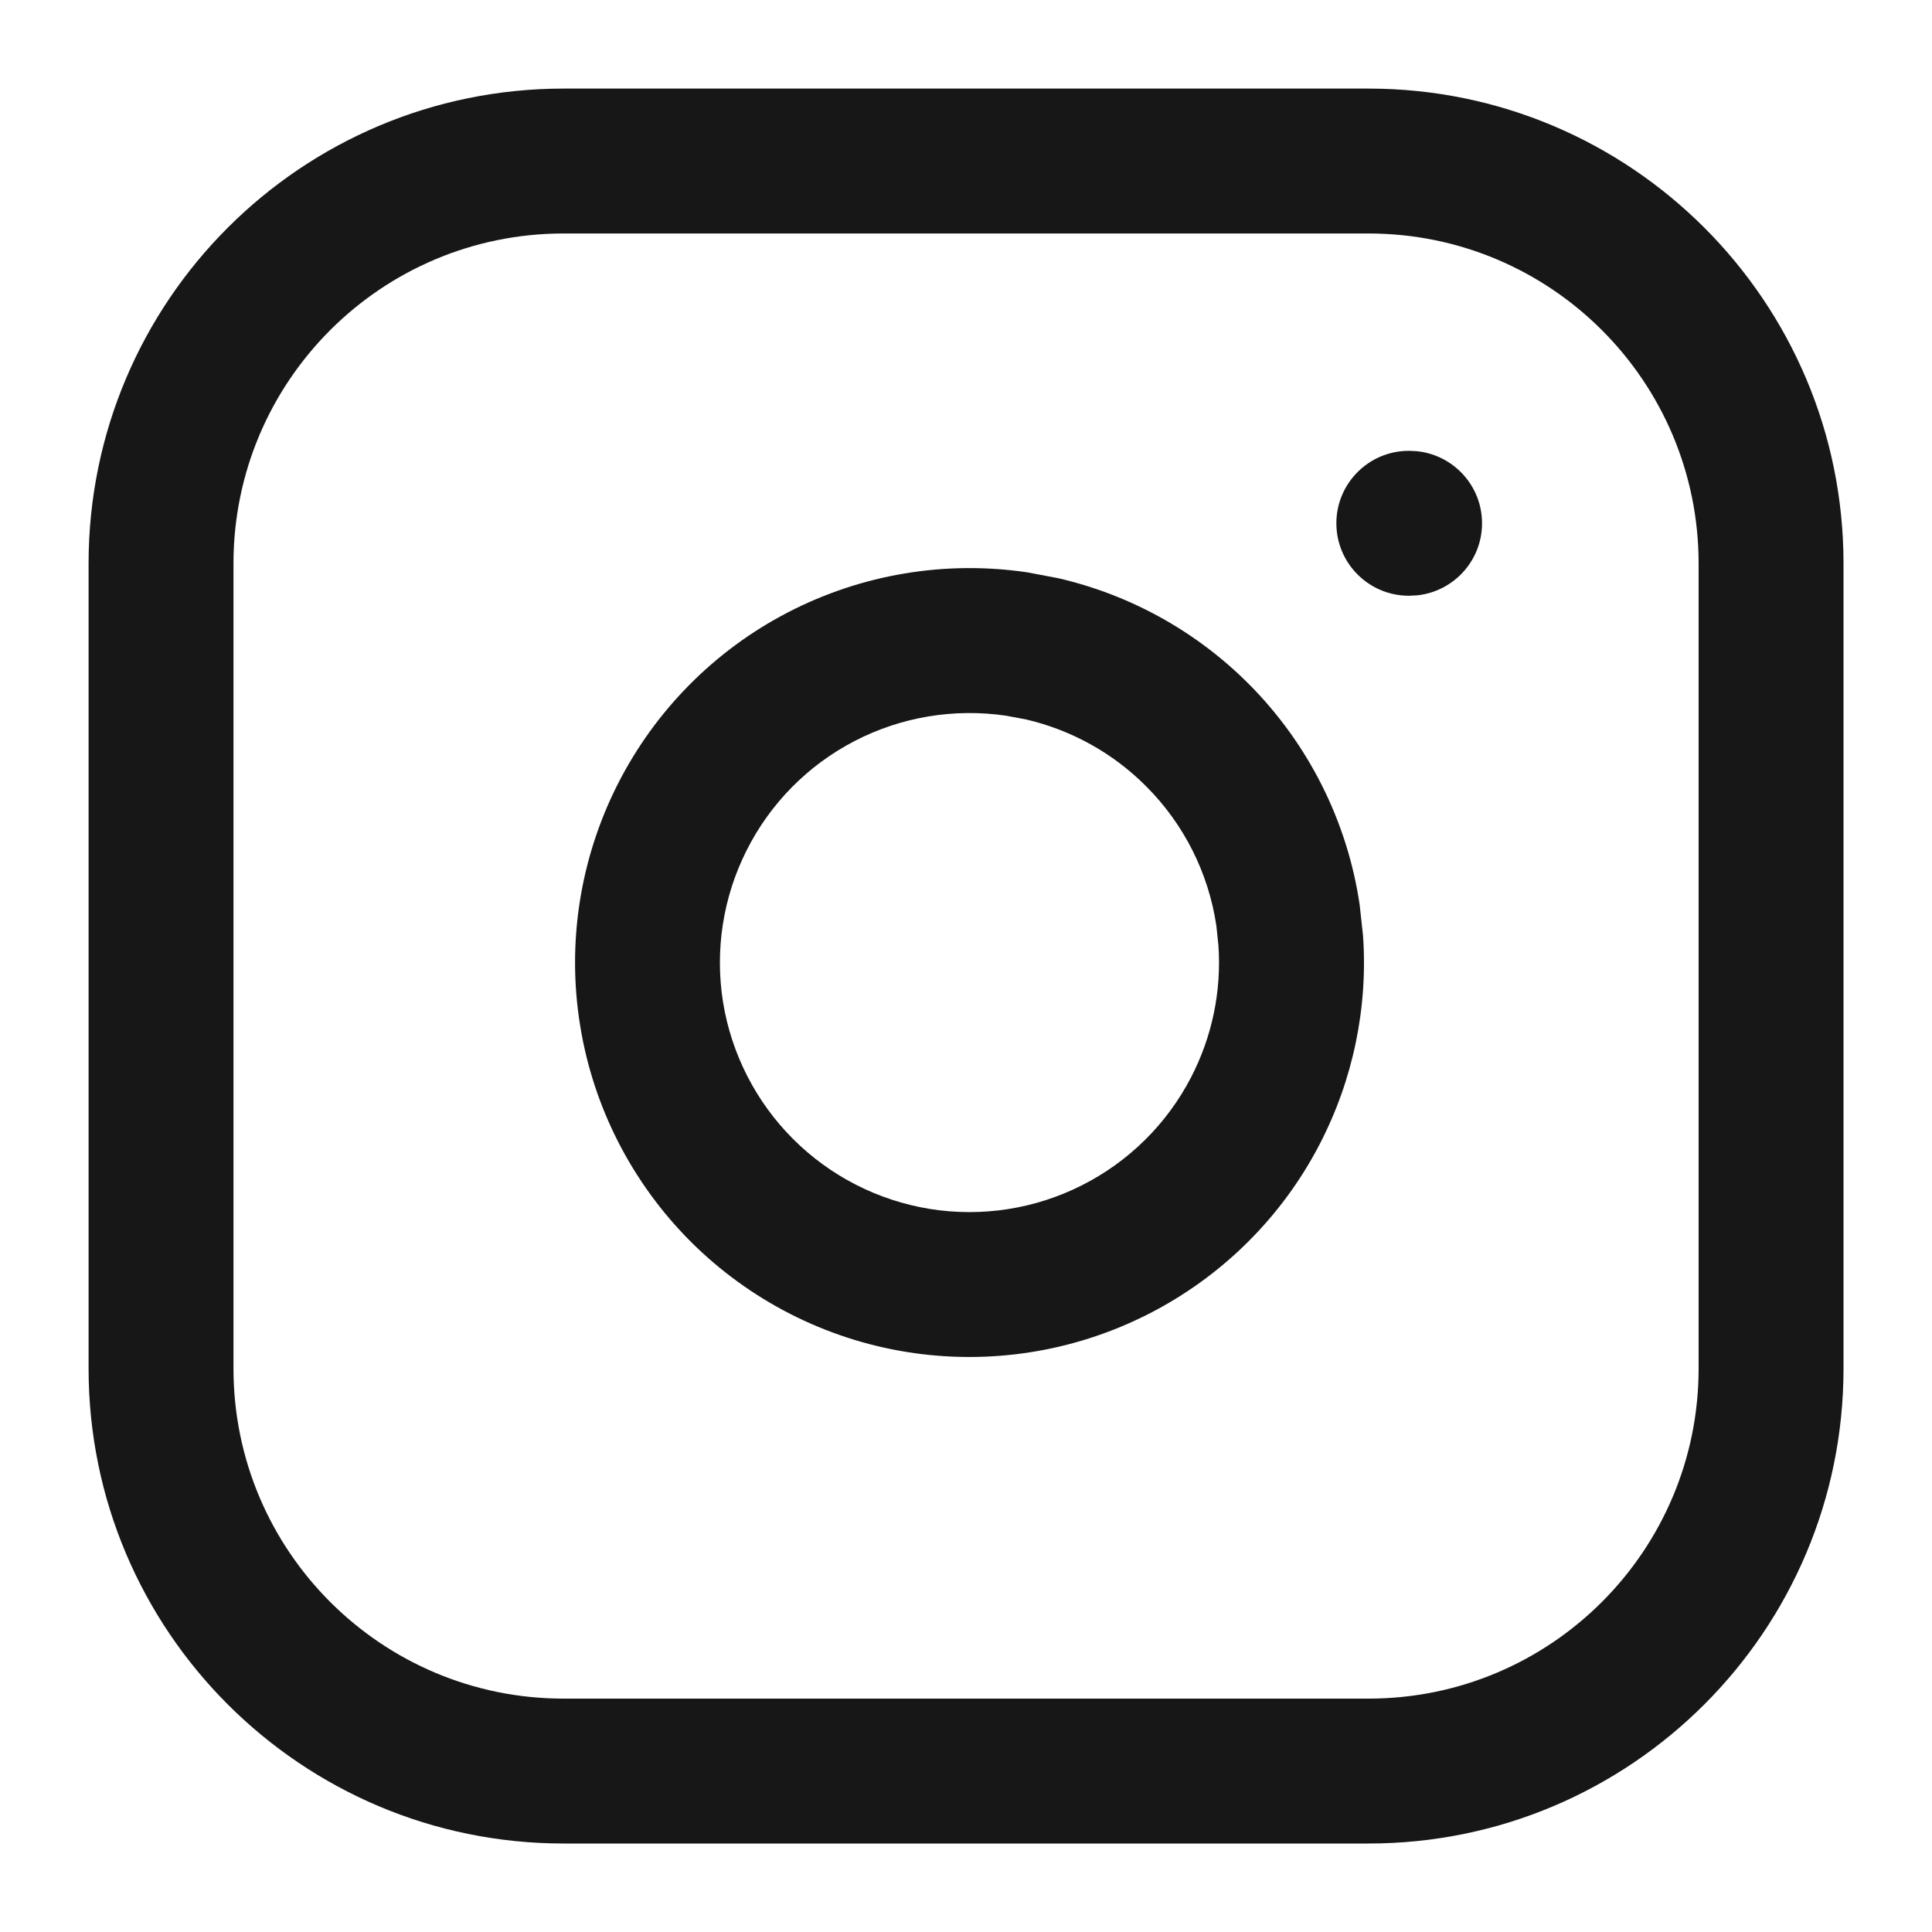
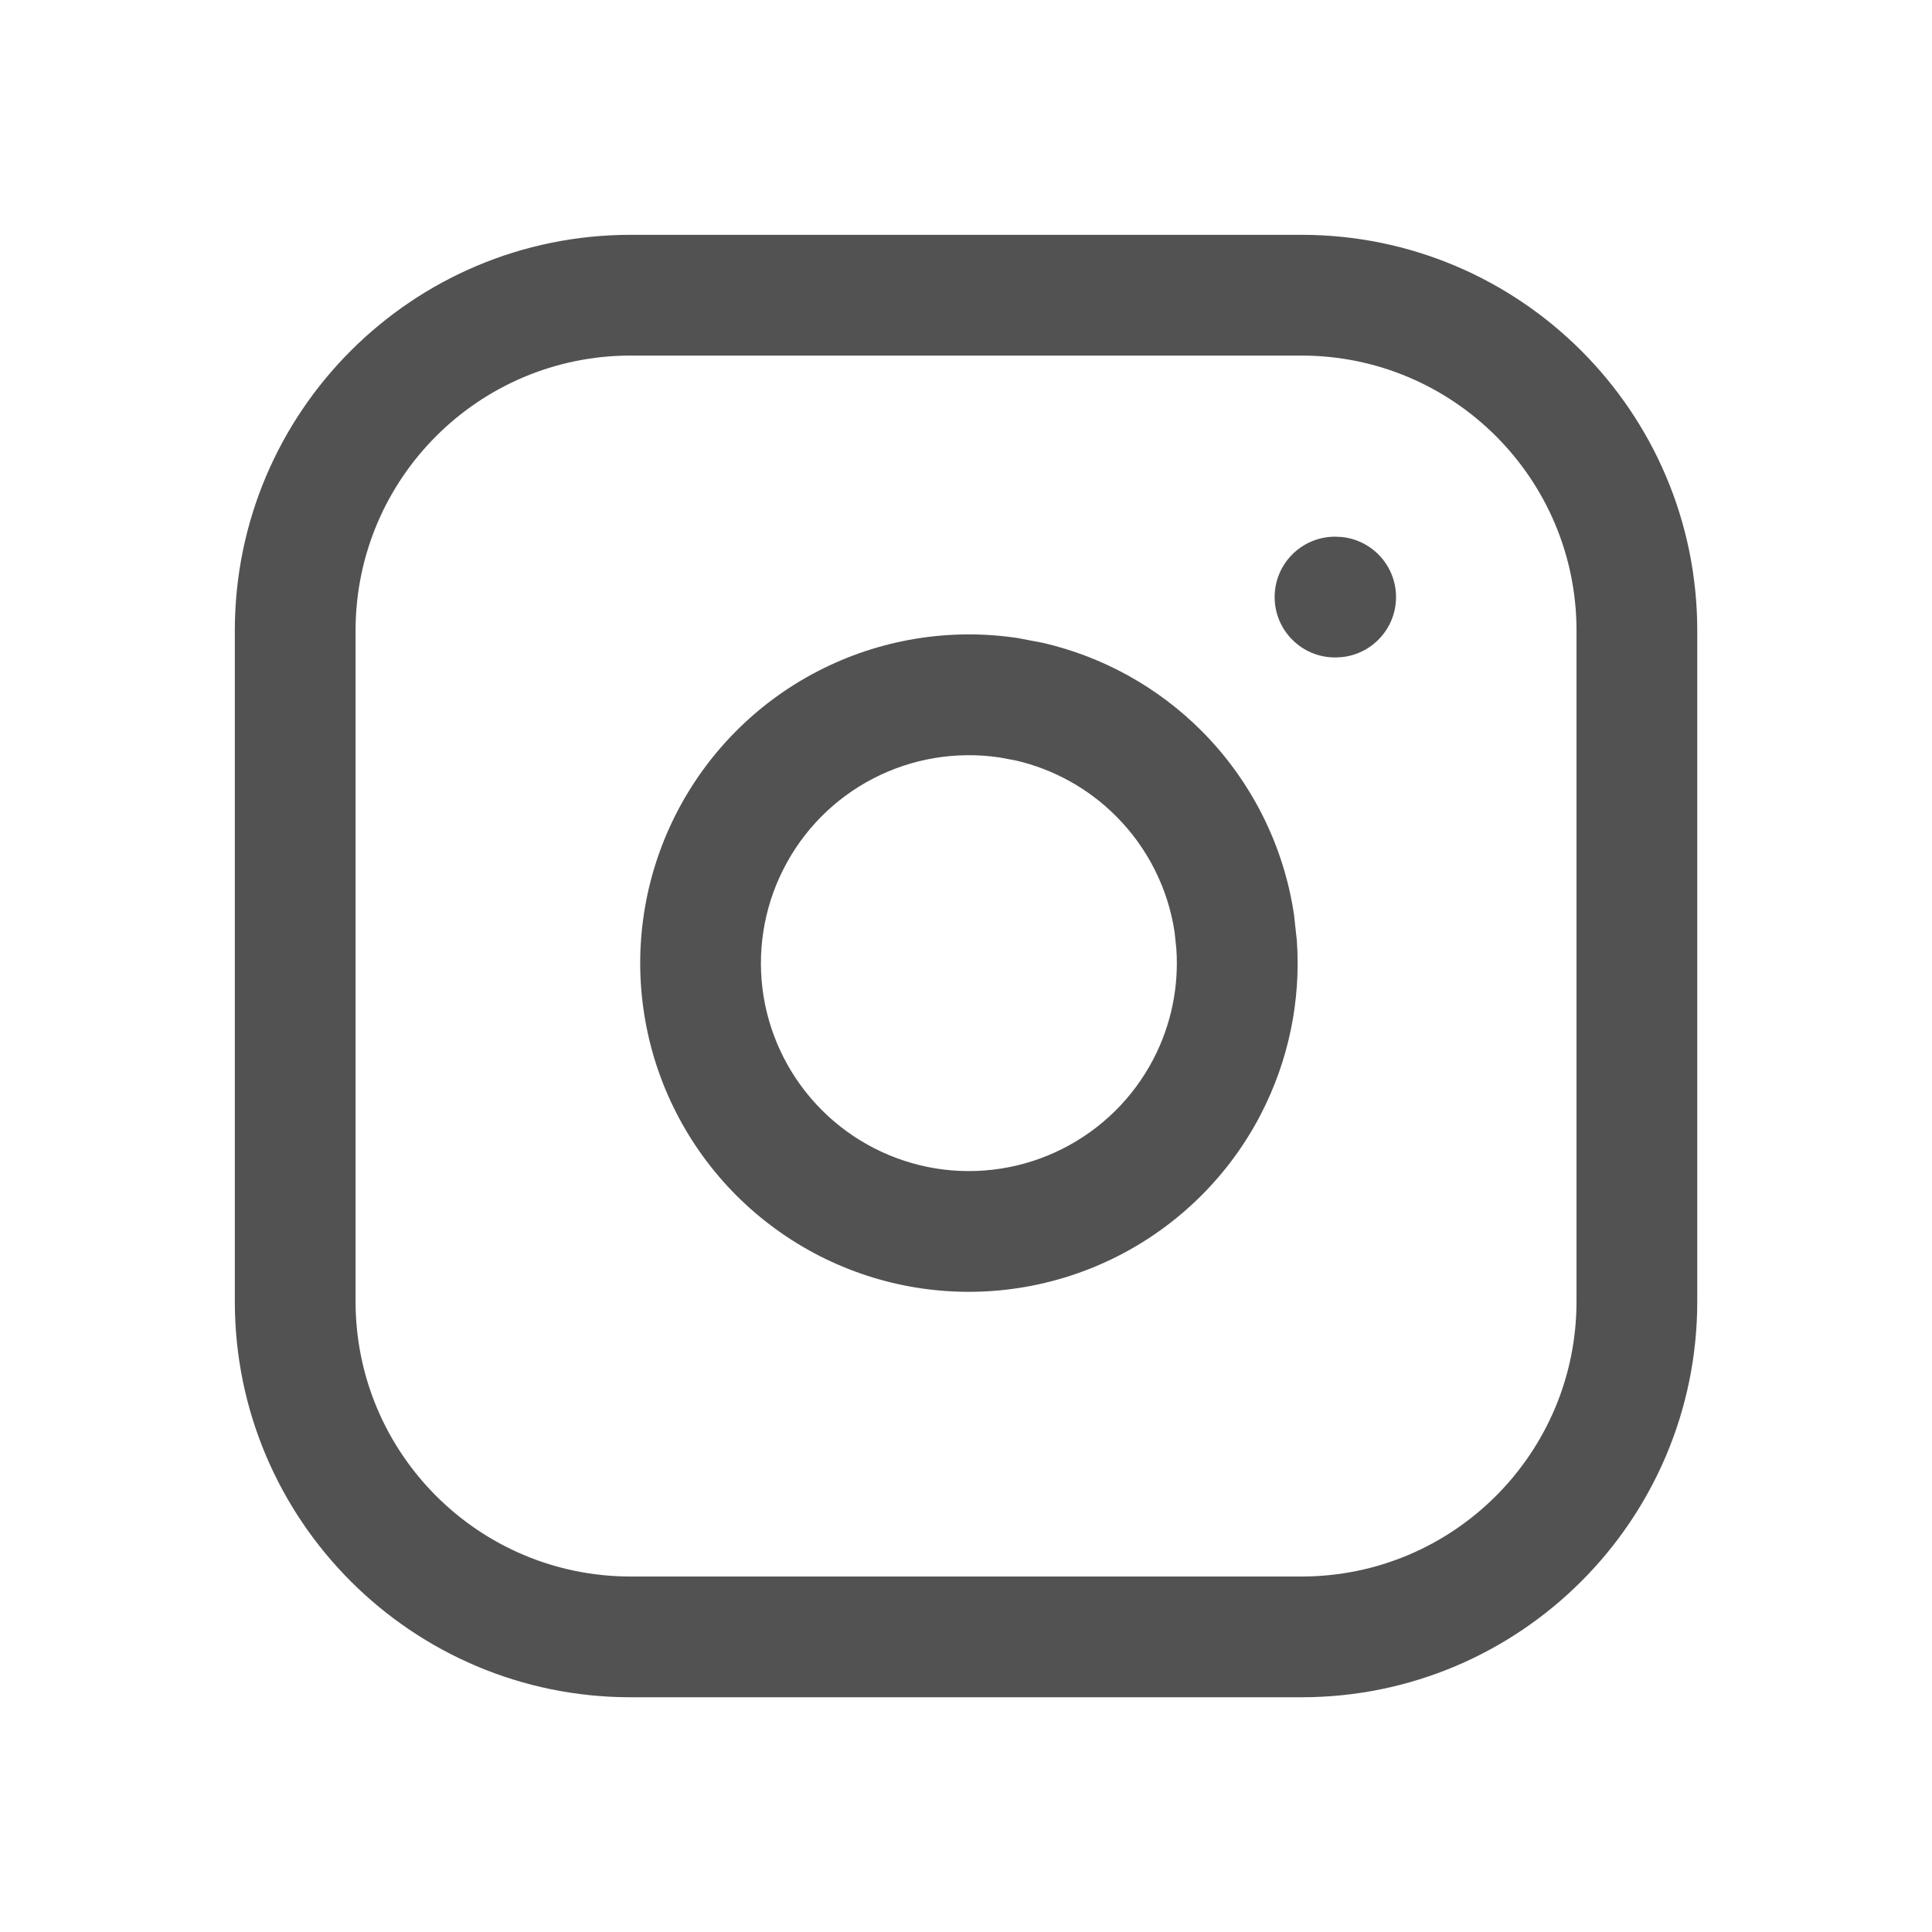
- <svg xmlns="http://www.w3.org/2000/svg" width="20" height="20" viewBox="0 0 20 20" fill="none">
-   <path fill-rule="evenodd" clip-rule="evenodd" d="M8.155 6.34C8.918 5.944 9.786 5.799 10.636 5.925L10.957 5.986C11.7 6.158 12.382 6.535 12.924 7.077C13.543 7.697 13.947 8.499 14.075 9.365L14.11 9.685C14.162 10.43 14.007 11.178 13.661 11.845C13.266 12.607 12.639 13.225 11.872 13.611C11.105 13.997 10.236 14.132 9.388 13.996C8.54 13.86 7.757 13.459 7.149 12.852C6.542 12.244 6.141 11.461 6.005 10.613C5.868 9.766 6.003 8.896 6.389 8.129C6.775 7.362 7.393 6.735 8.155 6.34ZM10.415 7.409C9.878 7.33 9.329 7.421 8.847 7.671C8.364 7.921 7.973 8.317 7.729 8.803C7.484 9.288 7.399 9.839 7.485 10.375C7.572 10.911 7.826 11.407 8.21 11.791C8.594 12.175 9.09 12.428 9.626 12.515C10.162 12.601 10.713 12.516 11.198 12.271C11.683 12.027 12.079 11.636 12.329 11.154C12.548 10.732 12.646 10.259 12.613 9.787L12.592 9.585C12.511 9.037 12.255 8.529 11.863 8.138C11.521 7.795 11.089 7.556 10.619 7.447L10.415 7.409Z" fill="#171717" />
-   <path d="M14.669 4.671C15.047 4.71 15.342 5.029 15.342 5.417C15.342 5.805 15.047 6.124 14.669 6.163L14.592 6.167H14.584C14.17 6.167 13.834 5.831 13.834 5.417C13.834 5.003 14.17 4.667 14.584 4.667H14.592L14.669 4.671Z" fill="#171717" />
-   <path fill-rule="evenodd" clip-rule="evenodd" d="M14.167 0.917C16.882 0.917 19.084 3.119 19.084 5.834V14.167C19.084 16.882 16.882 19.084 14.167 19.084H5.834C3.119 19.084 0.917 16.882 0.917 14.167V5.834C0.917 3.119 3.119 0.917 5.834 0.917H14.167ZM5.834 2.417C3.947 2.417 2.417 3.947 2.417 5.834V14.167C2.417 16.054 3.947 17.584 5.834 17.584H14.167C16.054 17.584 17.584 16.054 17.584 14.167V5.834C17.584 3.947 16.054 2.417 14.167 2.417H5.834Z" fill="#171717" />
+ <svg xmlns="http://www.w3.org/2000/svg" width="24" height="24" viewBox="0 0 24 24" fill="none">
+   <g id="instagram">
+     <g id="Union">
+       <path fill-rule="evenodd" clip-rule="evenodd" d="M10.155 8.34C10.918 7.944 11.786 7.799 12.636 7.925L12.957 7.986C13.7 8.158 14.382 8.535 14.924 9.077C15.543 9.697 15.947 10.499 16.075 11.365L16.11 11.685C16.162 12.43 16.007 13.178 15.661 13.845C15.266 14.607 14.639 15.225 13.872 15.611C13.105 15.997 12.236 16.132 11.388 15.996C10.54 15.86 9.757 15.459 9.149 14.852C8.542 14.244 8.141 13.461 8.005 12.613C7.868 11.765 8.003 10.896 8.389 10.129C8.775 9.362 9.393 8.735 10.155 8.34ZM12.415 9.409C11.878 9.33 11.329 9.421 10.847 9.671C10.364 9.921 9.973 10.317 9.729 10.803C9.484 11.288 9.399 11.839 9.485 12.375C9.572 12.911 9.826 13.407 10.21 13.791C10.594 14.175 11.09 14.428 11.626 14.515C12.162 14.601 12.713 14.516 13.198 14.271C13.683 14.027 14.079 13.636 14.329 13.154C14.548 12.732 14.646 12.259 14.613 11.787L14.592 11.585C14.511 11.037 14.255 10.53 13.863 10.138C13.521 9.795 13.089 9.556 12.619 9.447L12.415 9.409Z" fill="#525252" />
+       <path d="M16.669 6.671C17.047 6.71 17.342 7.029 17.342 7.417C17.342 7.805 17.047 8.124 16.669 8.163L16.592 8.167H16.584C16.17 8.167 15.834 7.831 15.834 7.417C15.834 7.003 16.17 6.667 16.584 6.667H16.592L16.669 6.671Z" fill="#525252" />
+       <path fill-rule="evenodd" clip-rule="evenodd" d="M16.167 2.917C18.882 2.917 21.084 5.119 21.084 7.834V16.167C21.084 18.882 18.882 21.084 16.167 21.084H7.834C5.119 21.084 2.917 18.882 2.917 16.167V7.834C2.917 5.119 5.119 2.917 7.834 2.917H16.167ZM7.834 4.417C5.947 4.417 4.417 5.947 4.417 7.834V16.167C4.417 18.054 5.947 19.584 7.834 19.584H16.167C18.054 19.584 19.584 18.054 19.584 16.167V7.834C19.584 5.947 18.054 4.417 16.167 4.417H7.834Z" fill="#525252" />
+     </g>
+   </g>
</svg>
